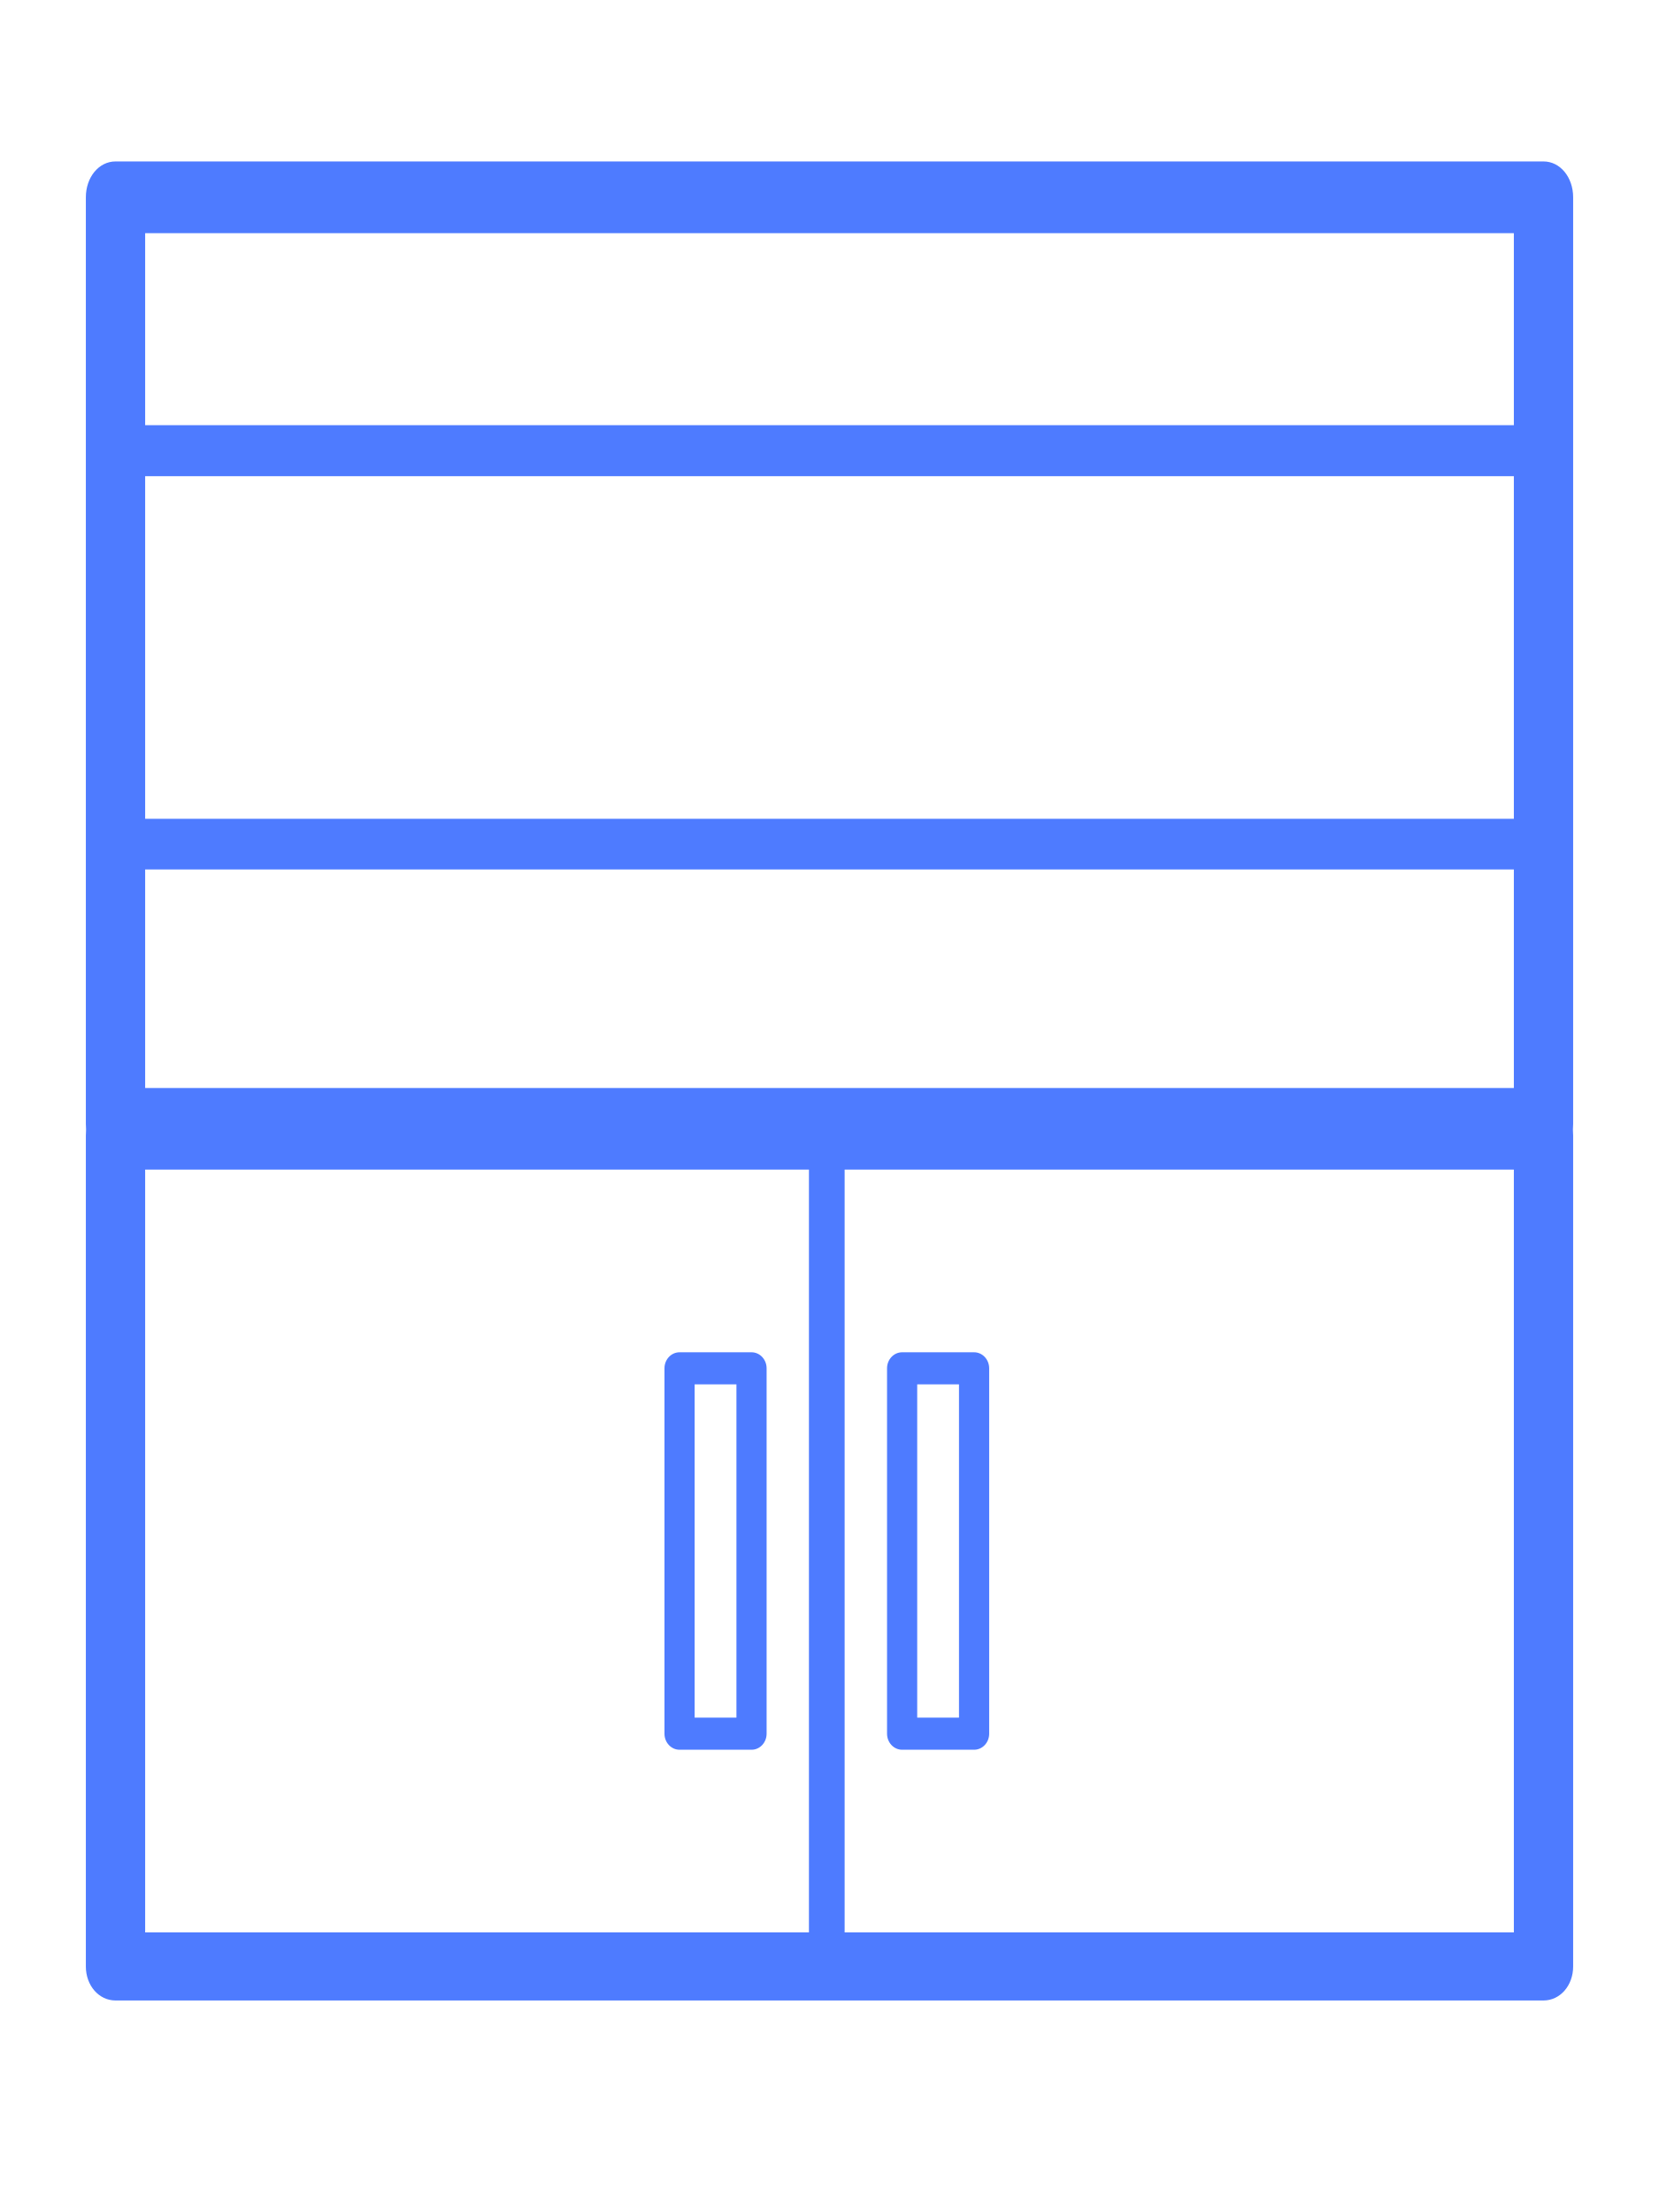
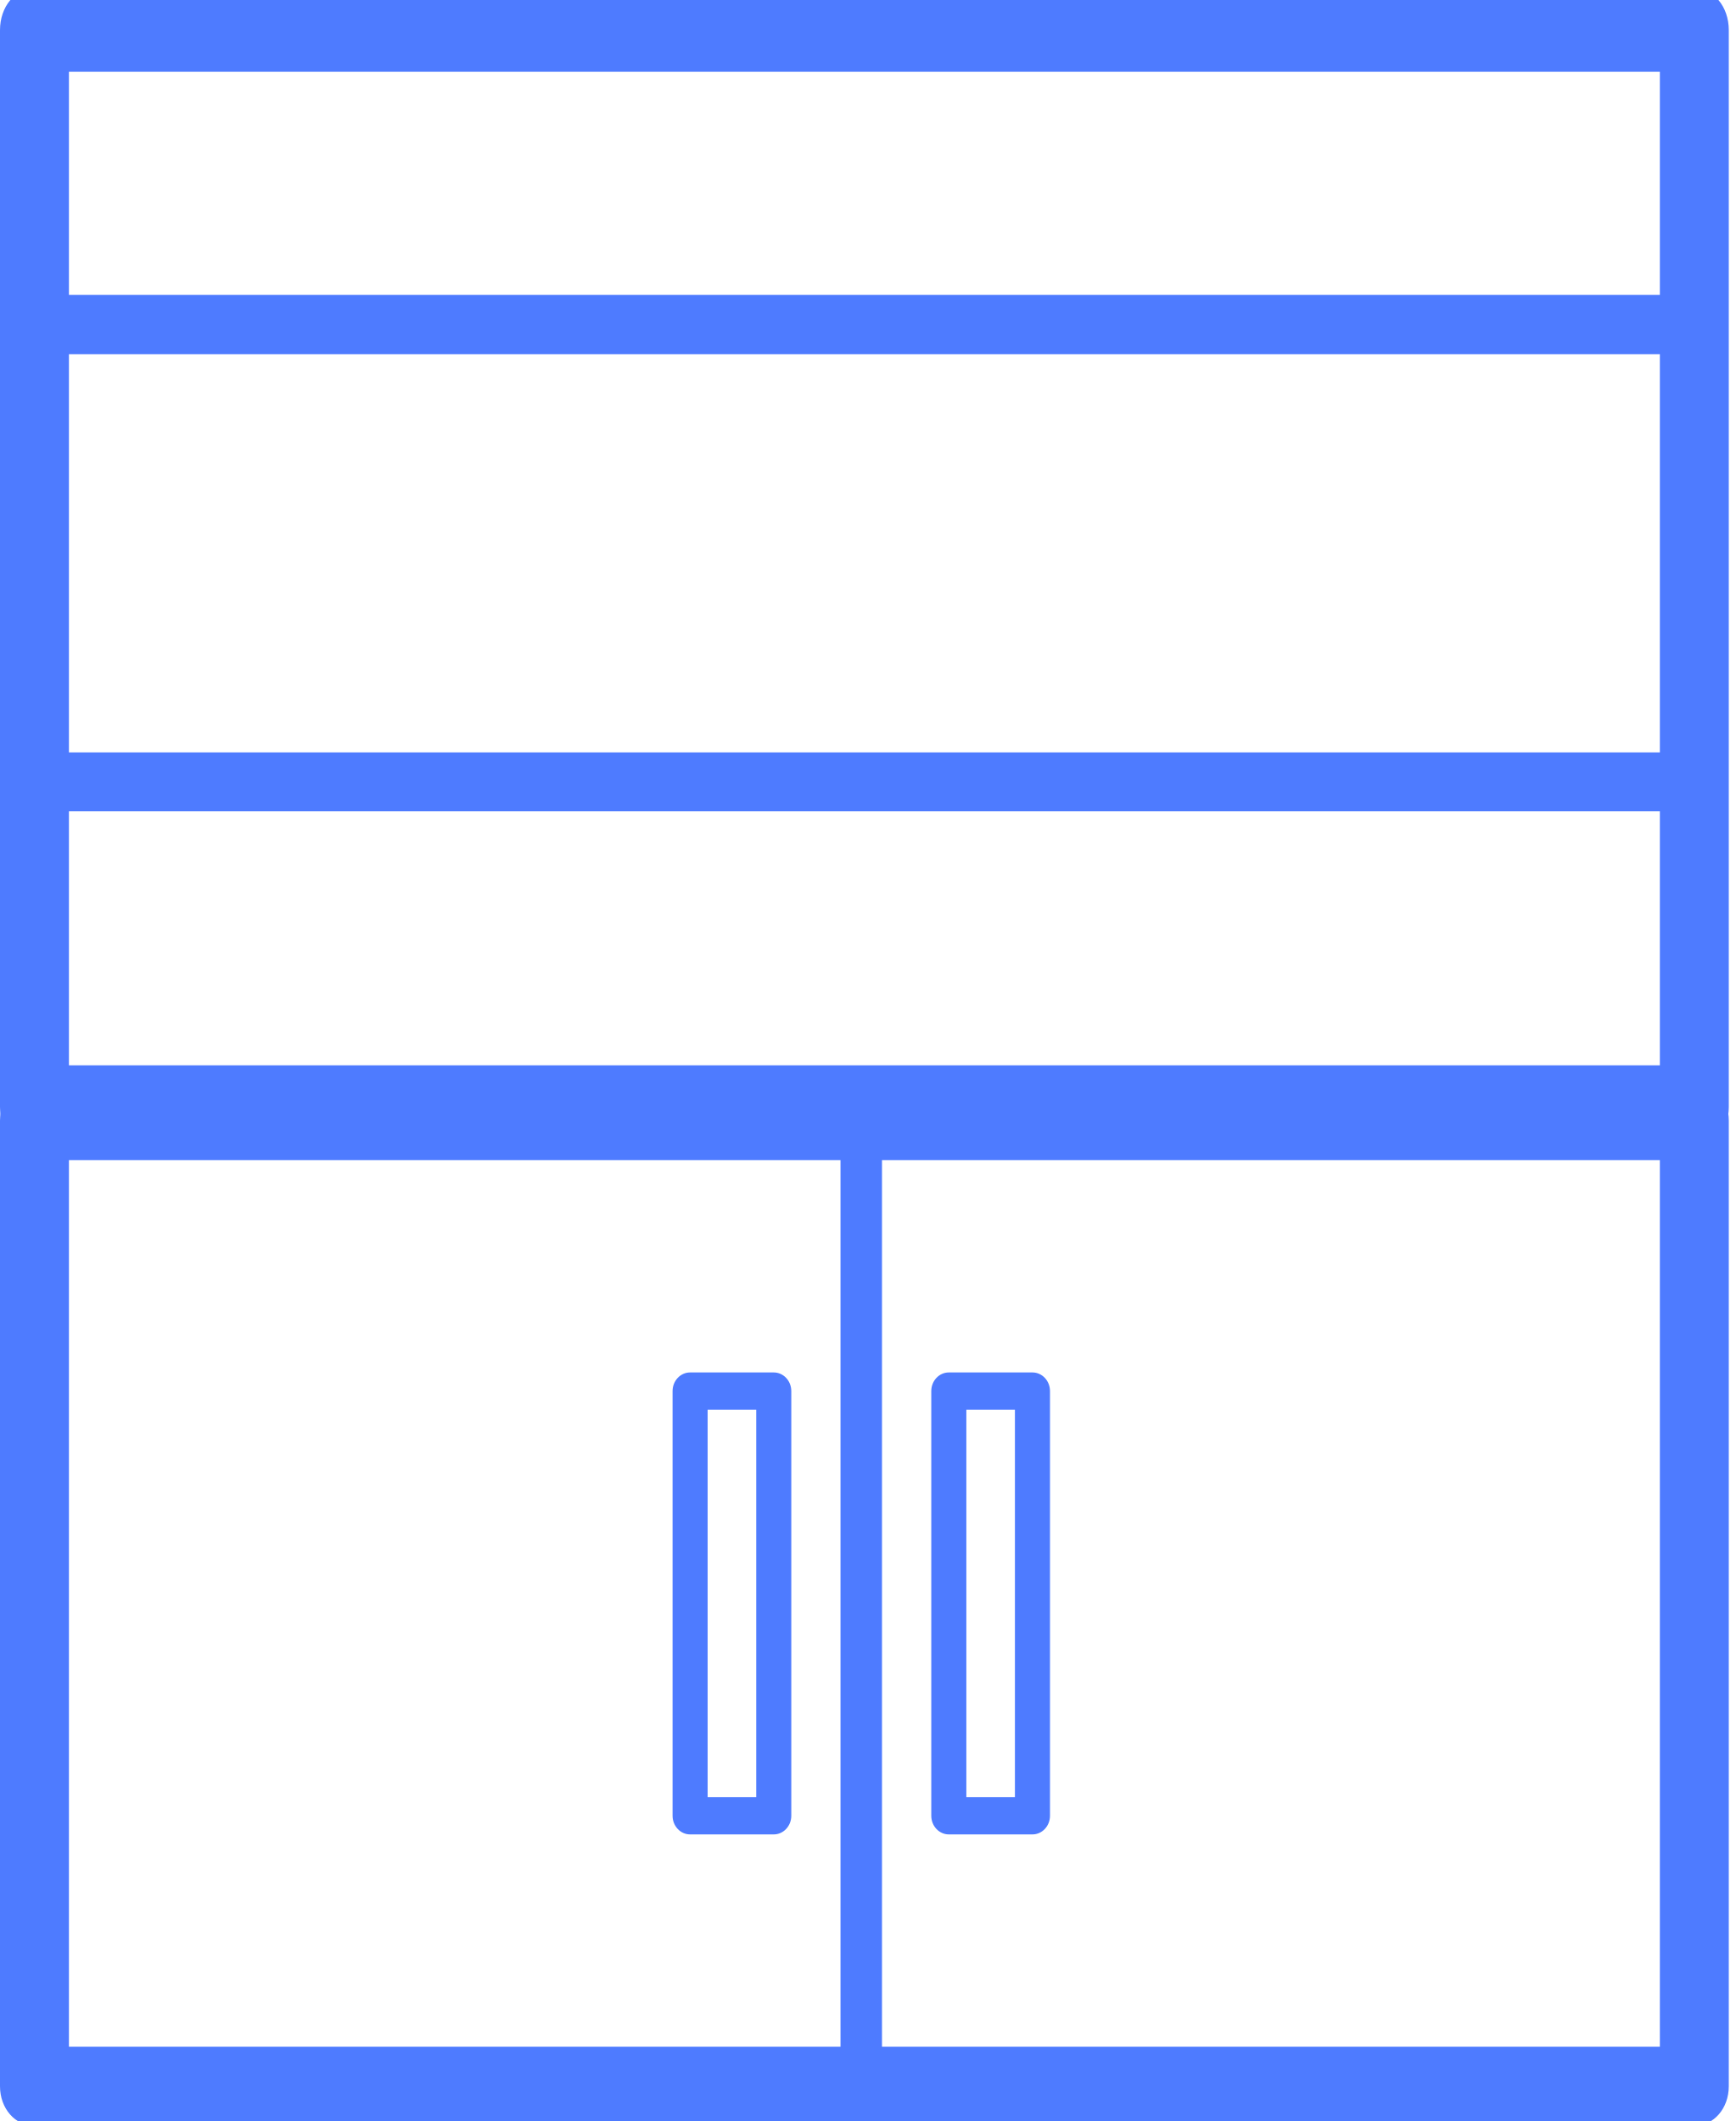
- <svg xmlns="http://www.w3.org/2000/svg" width="120" height="160" viewBox="0 0 120 160">
+ <svg xmlns="http://www.w3.org/2000/svg" width="108" height="132" viewBox="0 0 100% 100%">
  <defs>
    <clipPath id="clip-man">
-       <rect width="120" height="160" />
+       <rect width="100%" height="100%" />
    </clipPath>
  </defs>
  <g id="man" clip-path="url(#clip-man)">
-     <g id="Group_2346" data-name="Group 2346" transform="translate(7.51 12.4)">
+     <g id="Group_2346" data-name="Group 2346" transform="translate(1.3 0)">
      <g id="Path_4103" data-name="Path 4103" transform="translate(-35.084 -47.791)" fill="#4e7bff">
        <path d="M 139.22 179.441 L 35.929 179.441 C 35.091 179.441 34.434 178.646 34.434 177.63 L 34.434 117.53 C 34.434 116.514 35.091 115.718 35.929 115.718 L 139.22 115.718 C 140.058 115.718 140.714 116.514 140.714 117.53 L 140.714 177.63 C 140.714 178.646 140.058 179.441 139.22 179.441 Z M 37.424 175.819 L 137.725 175.819 L 137.725 119.34 L 37.424 119.34 L 37.424 175.819 Z" stroke="none" />
        <path d="M 139.22 178.791 C 139.687 178.791 140.064 178.271 140.064 177.63 L 140.064 117.53 C 140.064 116.888 139.687 116.368 139.22 116.368 L 35.929 116.368 C 35.462 116.368 35.084 116.888 35.084 117.53 L 35.084 177.63 C 35.084 178.271 35.462 178.791 35.929 178.791 L 139.22 178.791 M 36.774 118.69 L 138.375 118.69 L 138.375 176.469 L 36.774 176.469 L 36.774 118.69 M 139.22 180.091 L 35.929 180.091 C 34.726 180.091 33.784 179.01 33.784 177.63 L 33.784 117.53 C 33.784 116.149 34.726 115.068 35.929 115.068 L 139.22 115.068 C 140.422 115.068 141.364 116.149 141.364 117.53 L 141.364 177.63 C 141.364 179.01 140.422 180.091 139.22 180.091 Z M 38.074 175.169 L 137.075 175.169 L 137.075 119.99 L 38.074 119.99 L 38.074 175.169 Z" stroke="none" fill="#4e7bff" />
      </g>
      <path id="Path_4105" data-name="Path 4105" d="M118.448,178.791a1.128,1.128,0,0,1-1.091-1.161v-60.1a1.093,1.093,0,1,1,2.182,0v60.1a1.128,1.128,0,0,1-1.091,1.161" transform="translate(-66.154 -47.791)" fill="#4e7bff" stroke="#4e7bff" stroke-width="0.4" />
      <g id="Path_4106" data-name="Path 4106" transform="translate(-70.588 -50.473)" fill="#4e7bff">
        <path d="M 133.537 164.237 L 128.331 164.237 C 127.95 164.237 127.64 163.895 127.64 163.475 L 127.64 137.048 C 127.64 136.628 127.95 136.287 128.331 136.287 L 133.537 136.287 C 133.918 136.287 134.228 136.628 134.228 137.048 L 134.228 163.475 C 134.228 163.895 133.918 164.237 133.537 164.237 Z M 129.022 137.809 L 129.022 138.209 L 129.022 162.314 L 129.022 162.714 L 129.422 162.714 L 132.445 162.714 L 132.845 162.714 L 132.845 162.314 L 132.845 138.209 L 132.845 137.809 L 132.445 137.809 L 129.422 137.809 L 129.022 137.809 Z" stroke="none" />
        <path d="M 133.537 163.837 C 133.694 163.837 133.828 163.671 133.828 163.475 L 133.828 137.048 C 133.828 136.852 133.694 136.687 133.537 136.687 L 128.331 136.687 C 128.173 136.687 128.04 136.852 128.04 137.048 L 128.04 163.475 C 128.04 163.671 128.173 163.837 128.331 163.837 L 133.537 163.837 M 128.622 137.409 L 133.245 137.409 L 133.245 163.114 L 128.622 163.114 L 128.622 137.409 M 133.537 164.637 L 128.331 164.637 C 127.729 164.637 127.24 164.117 127.24 163.475 L 127.24 137.048 C 127.24 136.407 127.729 135.887 128.331 135.887 L 133.537 135.887 C 134.139 135.887 134.628 136.407 134.628 137.048 L 134.628 163.475 C 134.628 164.117 134.139 164.637 133.537 164.637 Z M 129.422 138.209 L 129.422 162.314 L 132.445 162.314 L 132.445 138.209 L 129.422 138.209 Z" stroke="none" fill="#4e7bff" />
      </g>
      <g id="Path_4107" data-name="Path 4107" transform="translate(-60.498 -50.473)" fill="#4e7bff">
        <path d="M 107.348 164.237 L 102.142 164.237 C 101.761 164.237 101.451 163.895 101.451 163.475 L 101.451 137.048 C 101.451 136.628 101.761 136.287 102.142 136.287 L 107.348 136.287 C 107.729 136.287 108.039 136.628 108.039 137.048 L 108.039 163.475 C 108.039 163.895 107.729 164.237 107.348 164.237 Z M 102.833 137.809 L 102.833 138.209 L 102.833 162.314 L 102.833 162.714 L 103.233 162.714 L 106.257 162.714 L 106.657 162.714 L 106.657 162.314 L 106.657 138.209 L 106.657 137.809 L 106.257 137.809 L 103.233 137.809 L 102.833 137.809 Z" stroke="none" />
        <path d="M 107.348 163.837 C 107.505 163.837 107.639 163.671 107.639 163.475 L 107.639 137.048 C 107.639 136.852 107.505 136.687 107.348 136.687 L 102.142 136.687 C 101.984 136.687 101.851 136.852 101.851 137.048 L 101.851 163.475 C 101.851 163.671 101.984 163.837 102.142 163.837 L 107.348 163.837 M 102.433 137.409 L 107.057 137.409 L 107.057 163.114 L 102.433 163.114 L 102.433 137.409 M 107.348 164.637 L 102.142 164.637 C 101.539 164.637 101.051 164.117 101.051 163.475 L 101.051 137.048 C 101.051 136.407 101.539 135.887 102.142 135.887 L 107.348 135.887 C 107.95 135.887 108.439 136.407 108.439 137.048 L 108.439 163.475 C 108.439 164.117 107.95 164.637 107.348 164.637 Z M 103.233 138.209 L 103.233 162.314 L 106.257 162.314 L 106.257 138.209 L 103.233 138.209 Z" stroke="none" fill="#4e7bff" />
      </g>
      <g id="Path_4316" data-name="Path 4316" transform="translate(0 9.994)" fill="#4e7bff">
        <path d="M 0.842 58.453 C 0.633 58.453 0.4 58.127 0.4 57.692 L 0.4 39.337 C 0.4 38.901 0.633 38.576 0.842 38.576 L 104.139 38.576 C 104.347 38.576 104.58 38.901 104.58 39.337 L 104.58 57.692 C 104.58 58.127 104.347 58.453 104.139 58.453 L 0.842 58.453 Z M 1.283 40.098 L 1.283 40.498 L 1.283 56.53 L 1.283 56.93 L 1.683 56.93 L 103.296 56.93 L 103.696 56.93 L 103.696 56.53 L 103.696 40.498 L 103.696 40.098 L 103.296 40.098 L 1.683 40.098 L 1.283 40.098 Z" stroke="none" />
        <path d="M 0.901 58.053 L 104.079 58.053 C 104.118 58.004 104.18 57.879 104.18 57.692 L 104.18 39.337 C 104.18 39.15 104.118 39.025 104.079 38.976 L 0.901 38.976 C 0.862 39.025 0.8 39.15 0.8 39.337 L 0.8 57.692 C 0.8 57.879 0.862 58.004 0.901 58.053 M 0.884 39.698 L 104.096 39.698 L 104.096 57.33 L 0.884 57.33 L 0.884 39.698 M 0.842 58.853 C 0.377 58.853 4.830496436625253e-06 58.332 4.830496436625253e-06 57.692 L 4.830496436625253e-06 39.337 C 4.830496436625253e-06 38.696 0.377 38.176 0.842 38.176 L 104.139 38.176 C 104.604 38.176 104.98 38.696 104.98 39.337 L 104.98 57.692 C 104.98 58.332 104.604 58.853 104.139 58.853 L 0.842 58.853 Z M 1.684 40.498 L 1.684 56.53 L 103.296 56.53 L 103.296 40.498 L 1.684 40.498 Z" stroke="none" fill="#4e7bff" />
      </g>
      <g id="Path_4318" data-name="Path 4318" transform="translate(0 -38.176)" fill="#4e7bff">
        <path d="M 0.842 58.453 C 0.633 58.453 0.4 58.127 0.4 57.692 L 0.4 39.337 C 0.4 38.901 0.633 38.576 0.842 38.576 L 104.139 38.576 C 104.347 38.576 104.58 38.901 104.58 39.337 L 104.58 57.692 C 104.58 58.127 104.347 58.453 104.139 58.453 L 0.842 58.453 Z M 1.283 40.098 L 1.283 40.498 L 1.283 56.53 L 1.283 56.93 L 1.683 56.93 L 103.296 56.93 L 103.696 56.93 L 103.696 56.53 L 103.696 40.498 L 103.696 40.098 L 103.296 40.098 L 1.683 40.098 L 1.283 40.098 Z" stroke="none" />
        <path d="M 0.901 58.053 L 104.079 58.053 C 104.118 58.004 104.18 57.879 104.18 57.692 L 104.18 39.337 C 104.18 39.15 104.118 39.025 104.079 38.976 L 0.901 38.976 C 0.862 39.025 0.8 39.15 0.8 39.337 L 0.8 57.692 C 0.8 57.879 0.862 58.004 0.901 58.053 M 0.884 39.698 L 104.096 39.698 L 104.096 57.33 L 0.884 57.33 L 0.884 39.698 M 0.842 58.853 C 0.377 58.853 4.830496436625253e-06 58.332 4.830496436625253e-06 57.692 L 4.830496436625253e-06 39.337 C 4.830496436625253e-06 38.696 0.377 38.176 0.842 38.176 L 104.139 38.176 C 104.604 38.176 104.98 38.696 104.98 39.337 L 104.98 57.692 C 104.98 58.332 104.604 58.853 104.139 58.853 L 0.842 58.853 Z M 1.684 40.498 L 1.684 56.53 L 103.296 56.53 L 103.296 40.498 L 1.684 40.498 Z" stroke="none" fill="#4e7bff" />
      </g>
      <g id="Path_4317" data-name="Path 4317" transform="translate(0 -8.31)" fill="#4e7bff">
        <path d="M 104.139 57.059 L 0.842 57.059 C 0.633 57.059 0.4 56.733 0.4 56.298 L 0.4 29.192 C 0.4 28.757 0.633 28.431 0.842 28.431 L 104.139 28.431 C 104.347 28.431 104.58 28.757 104.58 29.192 L 104.58 56.298 C 104.58 56.733 104.347 57.059 104.139 57.059 Z M 1.283 29.954 L 1.283 30.354 L 1.283 55.137 L 1.283 55.537 L 1.683 55.537 L 103.296 55.537 L 103.696 55.537 L 103.696 55.137 L 103.696 30.354 L 103.696 29.954 L 103.296 29.954 L 1.683 29.954 L 1.283 29.954 Z" stroke="none" />
        <path d="M 104.079 56.659 C 104.118 56.61 104.18 56.485 104.18 56.298 L 104.18 29.192 C 104.18 29.005 104.118 28.88 104.079 28.831 L 0.901 28.831 C 0.862 28.88 0.8 29.005 0.8 29.192 L 0.8 56.298 C 0.8 56.485 0.862 56.61 0.901 56.659 L 104.079 56.659 M 0.884 29.553 L 104.096 29.553 L 104.096 55.937 L 0.884 55.937 L 0.884 29.553 M 104.139 57.459 L 0.842 57.459 C 0.377 57.459 4.830496436625253e-06 56.939 4.830496436625253e-06 56.298 L 4.830496436625253e-06 29.192 C 4.830496436625253e-06 28.552 0.377 28.031 0.842 28.031 L 104.139 28.031 C 104.604 28.031 104.98 28.552 104.98 29.192 L 104.98 56.298 C 104.98 56.939 104.604 57.459 104.139 57.459 Z M 1.684 30.353 L 1.684 55.137 L 103.296 55.137 L 103.296 30.353 L 1.684 30.353 Z" stroke="none" fill="#4e7bff" />
      </g>
      <g id="Path_4342" data-name="Path 4342" transform="translate(-35.084 -115.791)" fill="#4e7bff">
        <path d="M 139.22 186.631 L 35.929 186.631 C 35.091 186.631 34.434 185.776 34.434 184.686 L 34.434 117.664 C 34.434 116.573 35.091 115.718 35.929 115.718 L 139.22 115.718 C 140.058 115.718 140.714 116.573 140.714 117.664 L 140.714 184.686 C 140.714 185.776 140.058 186.631 139.22 186.631 Z M 37.424 182.741 L 137.725 182.741 L 137.725 119.608 L 37.424 119.608 L 37.424 182.741 Z" stroke="none" />
        <path d="M 139.22 185.981 C 139.687 185.981 140.064 185.401 140.064 184.686 L 140.064 117.664 C 140.064 116.948 139.687 116.368 139.22 116.368 L 35.929 116.368 C 35.462 116.368 35.084 116.948 35.084 117.664 L 35.084 184.686 C 35.084 185.401 35.462 185.981 35.929 185.981 L 139.22 185.981 M 36.774 118.958 L 138.375 118.958 L 138.375 183.391 L 36.774 183.391 L 36.774 118.958 M 139.22 187.281 L 35.929 187.281 C 34.726 187.281 33.784 186.141 33.784 184.686 L 33.784 117.664 C 33.784 116.208 34.726 115.068 35.929 115.068 L 139.22 115.068 C 140.422 115.068 141.364 116.208 141.364 117.664 L 141.364 184.686 C 141.364 186.141 140.422 187.281 139.22 187.281 Z M 38.074 182.091 L 137.075 182.091 L 137.075 120.258 L 38.074 120.258 L 38.074 182.091 Z" stroke="none" fill="#4e7bff" />
      </g>
    </g>
  </g>
</svg>
